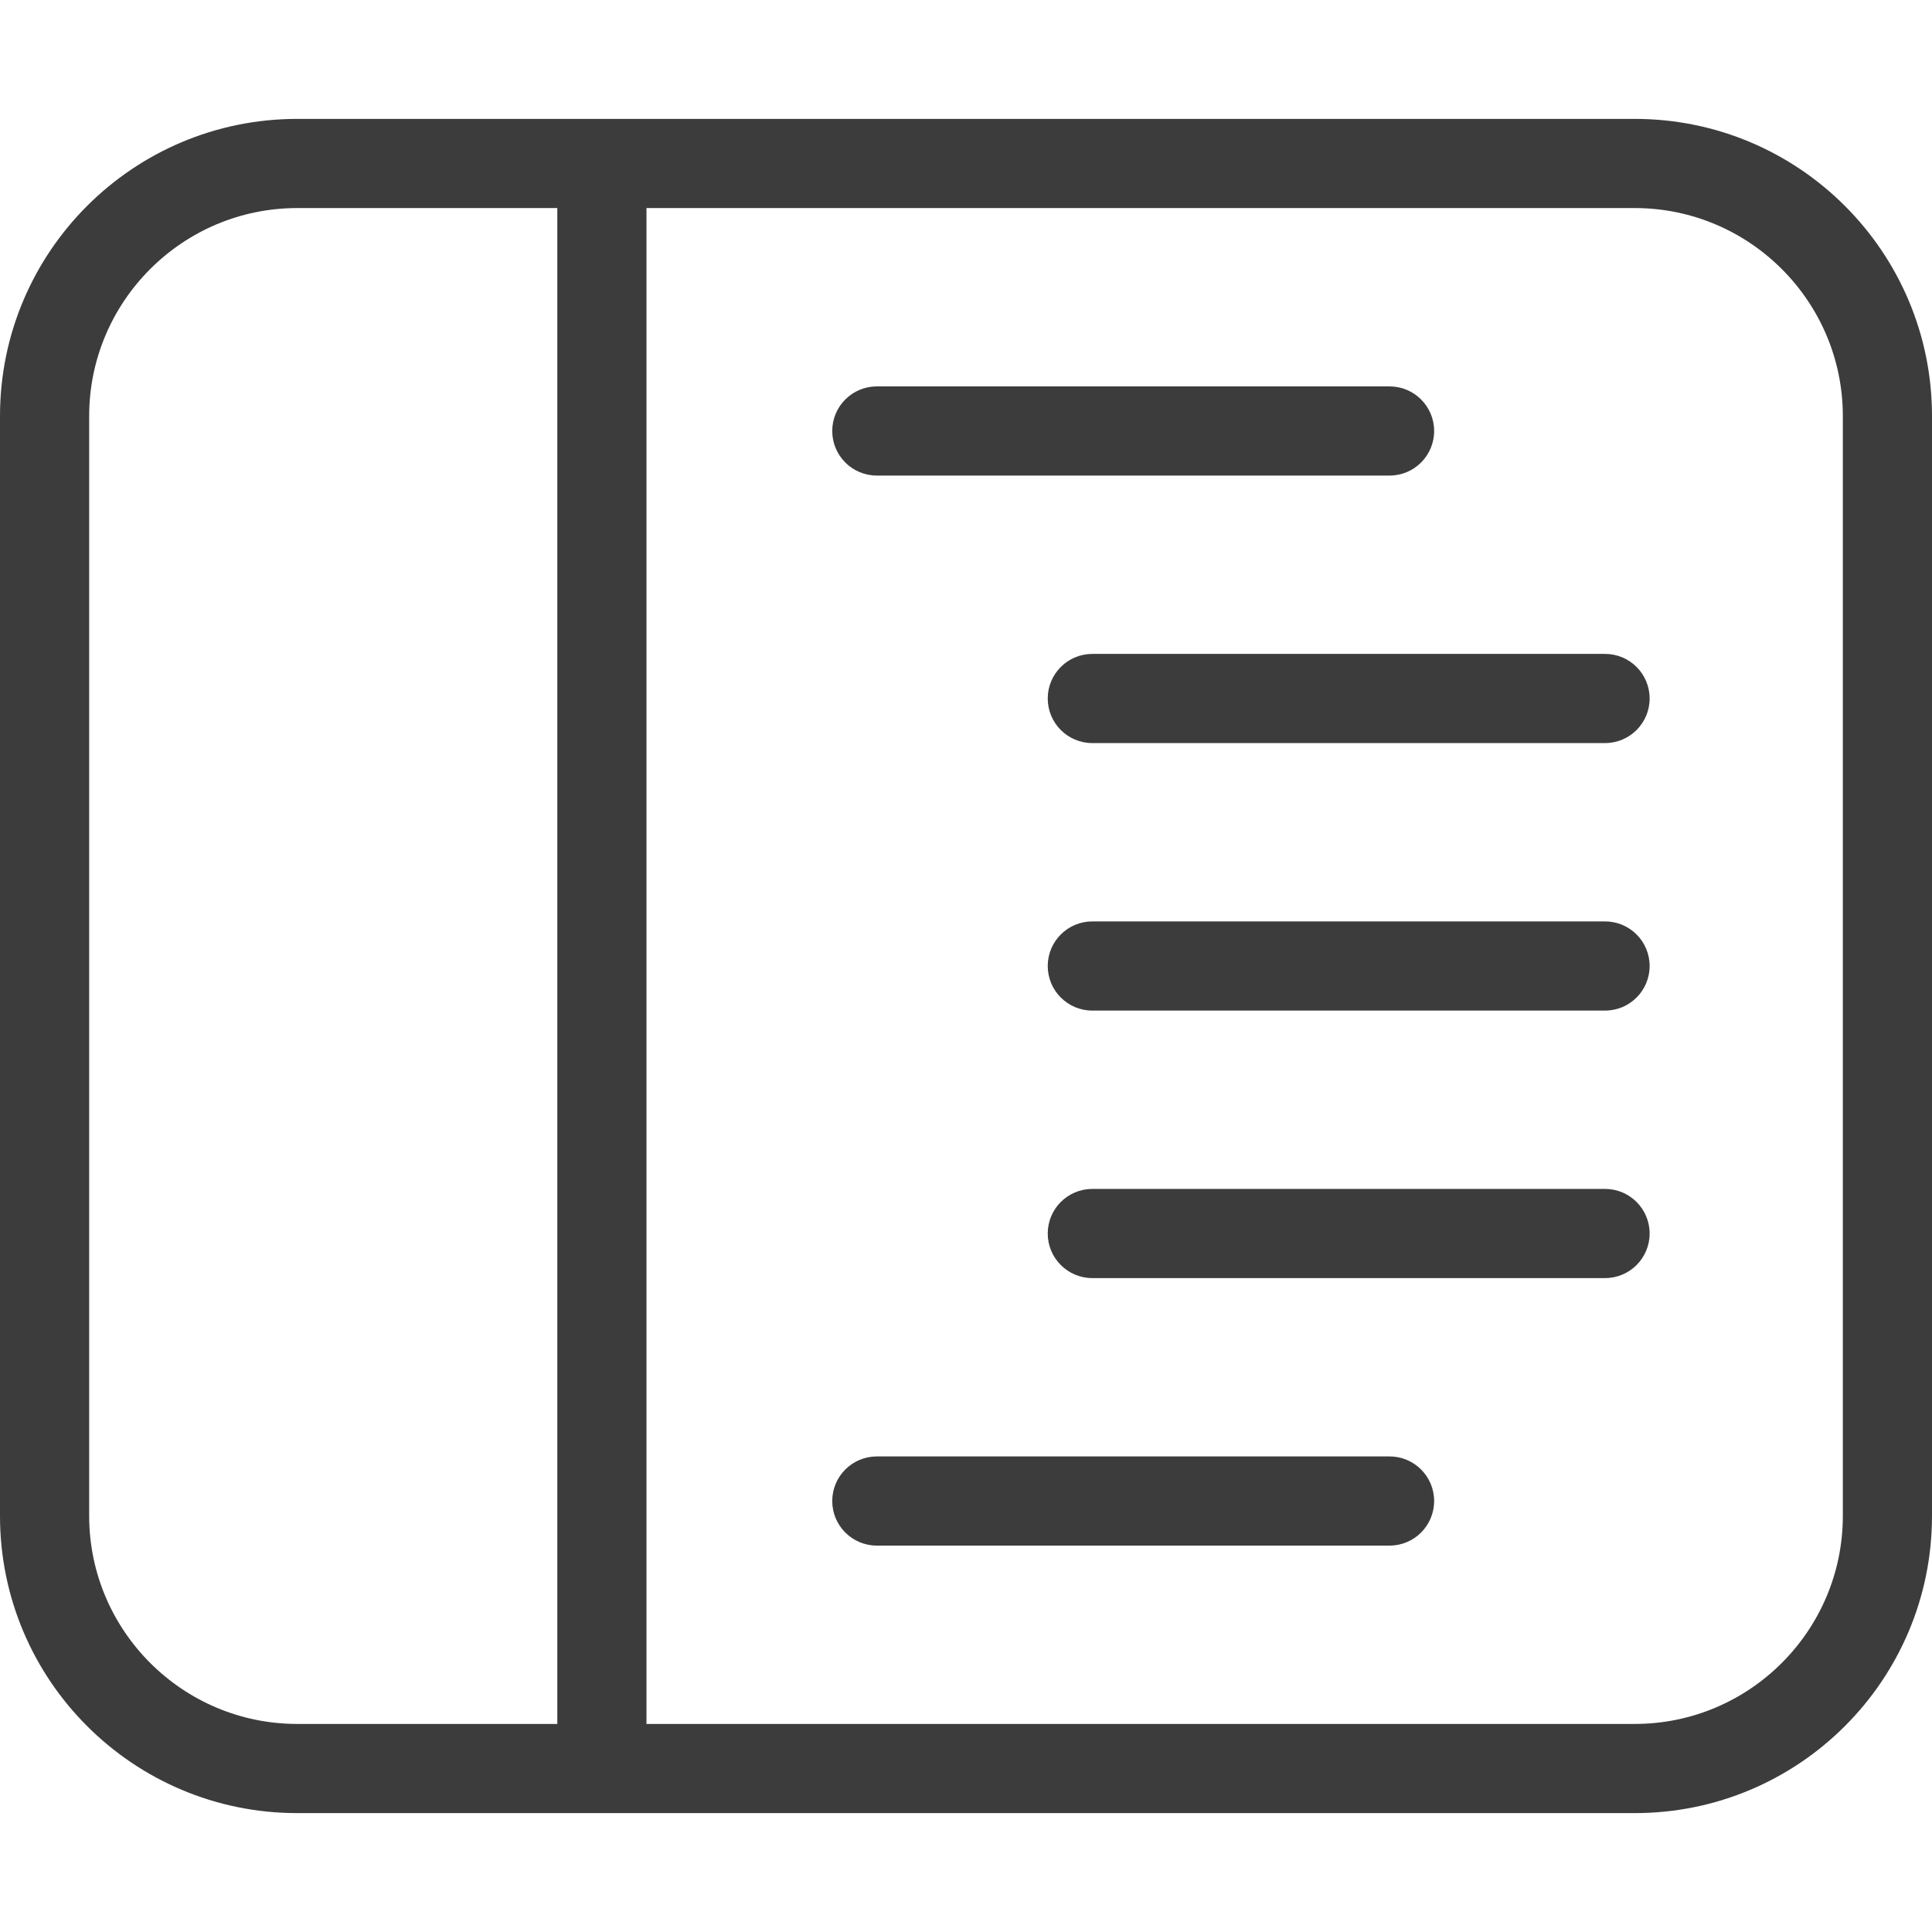
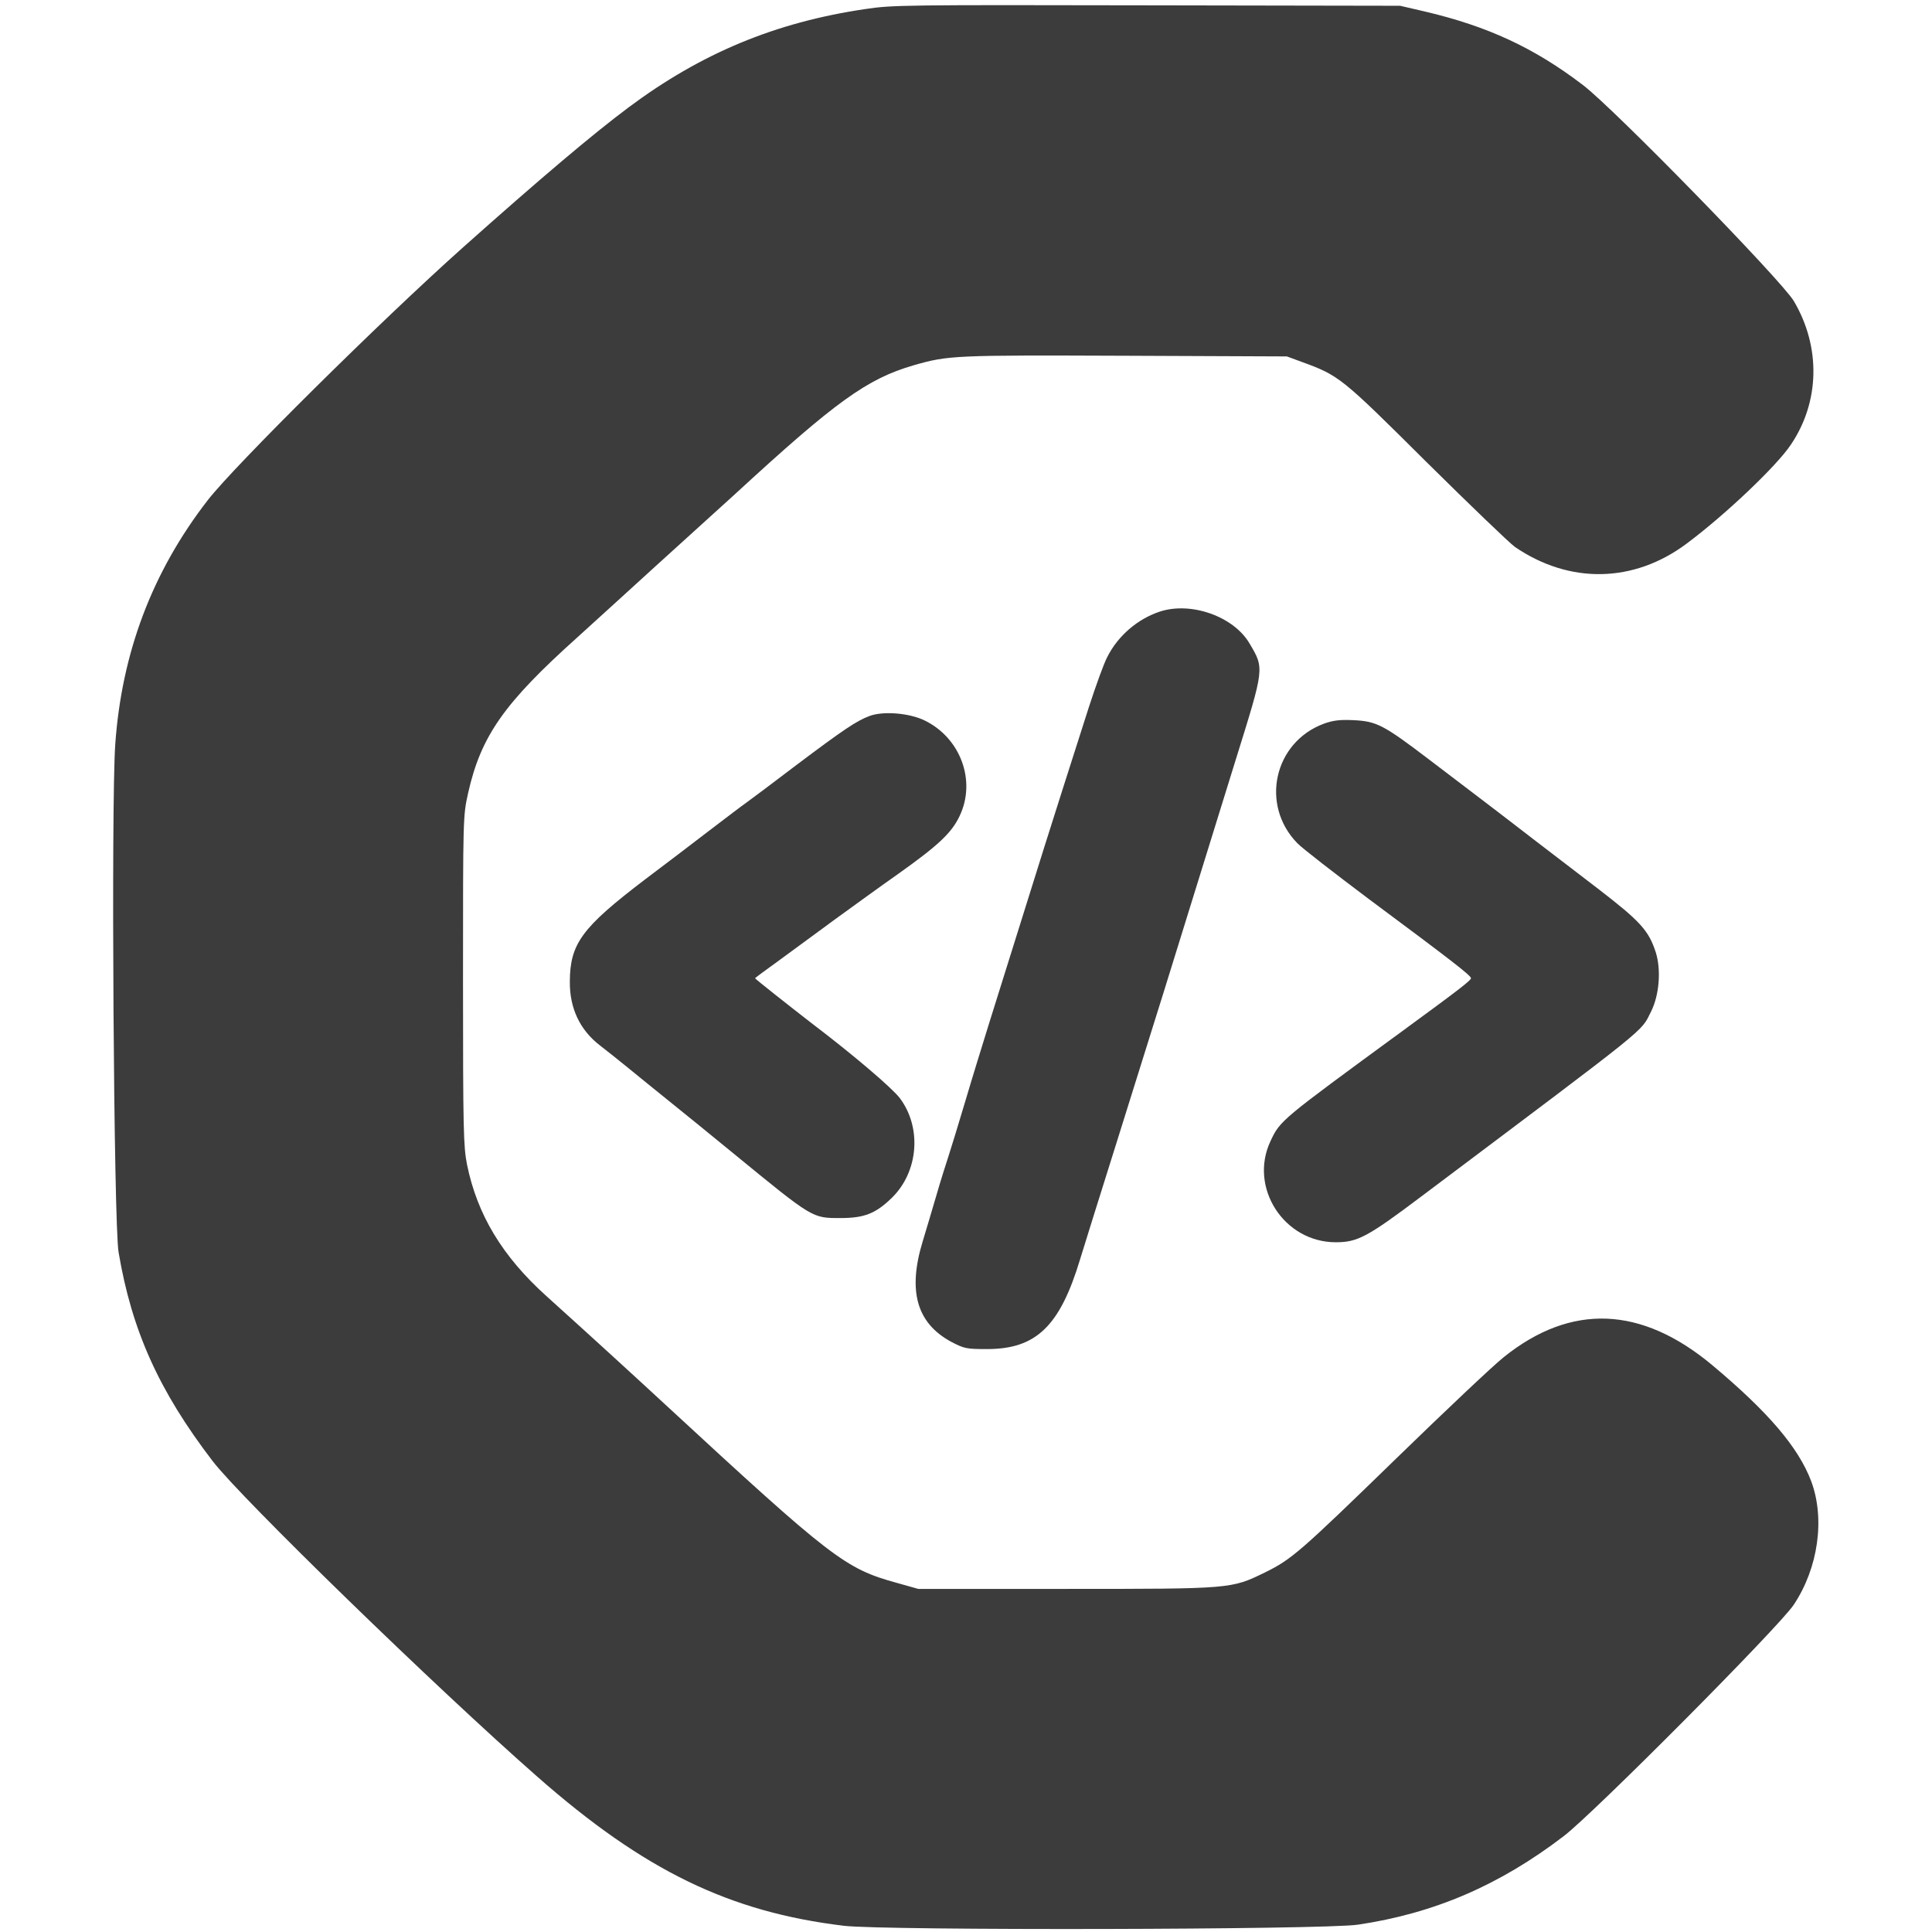
- <svg xmlns="http://www.w3.org/2000/svg" width="260" height="260" viewBox="0 0 260 260" fill="none">
-   <path d="M220 16H40C17.909 16 0 33.909 0 56V204C0 226.091 17.909 244 40 244H220C242.091 244 260 226.091 260 204V56C260 33.909 242.091 16 220 16ZM12 204V56C12 40.561 24.561 28 40 28H75V232H40C24.561 232 12 219.439 12 204ZM248 204C248 219.439 235.439 232 220 232H87V28H220C235.439 28 248 40.561 248 56V204ZM112 58C112 54.686 114.686 52 118 52H187C190.314 52 193 54.686 193 58C193 61.314 190.314 64 187 64H118C114.686 64 112 61.314 112 58ZM193 202C193 205.314 190.314 208 187 208H118C114.686 208 112 205.314 112 202C112 198.686 114.686 196 118 196H187C190.314 196 193 198.686 193 202ZM222 94C222 97.314 219.314 100 216 100H147C143.686 100 141 97.314 141 94C141 90.686 143.686 88 147 88H216C219.314 88 222 90.686 222 94ZM222 130C222 133.314 219.314 136 216 136H147C143.686 136 141 133.314 141 130C141 126.686 143.686 124 147 124H216C219.314 124 222 126.686 222 130ZM222 166C222 169.314 219.314 172 216 172H147C143.686 172 141 169.314 141 166C141 162.686 143.686 160 147 160H216C219.314 160 222 162.686 222 166Z" fill="#3C3C3C" />
+ <svg xmlns="http://www.w3.org/2000/svg" width="260" height="260" viewBox="0 0 870 870" fill="none">
+   <g transform="translate(0,870) scale(0.1,-0.1)">
+     <path fill="#3C3C3C" d="M3895 8659 c-405 -60 -738 -199 -1065 -443 -162 -121 -396 -319 -745 -630 -371 -331 -1031 -985 -1150 -1139 -250 -323 -387 -687 -416 -1099 -19 -272 -7 -2158 15 -2287 59 -351 181 -624 424 -941 128 -167 1004 -1019 1462 -1421 481 -423 865 -609 1380 -671 183 -22 2160 -18 2315 5 343 51 637 177 927 399 135 103 969 942 1035 1041 111 166 142 388 79 557 -58 153 -193 311 -446 523 -319 266 -635 279 -938 36 -48 -38 -267 -245 -487 -459 -432 -420 -469 -452 -589 -511 -152 -74 -148 -74 -896 -74 l-665 0 -96 27 c-233 64 -291 108 -1043 803 -133 123 -335 308 -537 490 -197 178 -310 365 -356 591 -16 81 -18 156 -18 829 0 738 0 740 23 844 58 257 162 405 492 701 52 47 151 137 220 200 69 63 193 176 275 250 82 74 179 162 215 195 453 417 594 519 804 580 156 45 183 46 951 43 l730 -3 65 -24 c170 -62 178 -68 562 -450 196 -194 376 -367 400 -384 246 -168 535 -163 773 15 172 128 405 349 469 445 131 193 136 440 14 647 -55 93 -813 870 -951 974 -219 167 -429 264 -710 330 l-112 26 -1140 2 c-1082 2 -1147 2 -1270 -17z M5223 5946 c-100 -33 -189 -109 -237 -205 -15 -28 -51 -128 -82 -223 -199 -622 -193 -605 -449 -1423 -29 -93 -79 -255 -110 -360 -31 -104 -65 -215 -75 -245 -10 -30 -35 -109 -54 -175 -19 -66 -47 -158 -61 -205 -68 -223 -27 -367 126 -451 61 -32 69 -34 164 -34 221 0 328 103 419 405 19 63 92 295 161 515 166 528 285 911 385 1235 45 146 115 371 155 500 129 414 129 409 62 522 -71 122 -263 190 -404 144z" />
+   </g>
+   <g transform="translate(0,870) scale(0.1,-0.1)">
+     <path fill="#3C3C3C" d="M3916 5476 c-59 -22 -117 -61 -331 -222 -108 -82 -209 -158 -225 -169 -16 -11 -91 -68 -167 -126 -76 -58 -205 -157 -288 -219 -285 -217 -338 -289 -339 -460 -1 -120 45 -218 136 -288 34 -26 91 -72 128 -102 37 -30 120 -98 185 -150 65 -52 195 -158 289 -235 359 -294 353 -290 481 -290 107 0 158 20 231 91 120 117 136 316 36 449 -34 45 -207 193 -398 338 -102 79 -254 199 -254 202 0 1 48 37 108 80 59 43 172 126 252 185 80 58 208 151 285 205 180 128 240 184 276 260 76 158 5 352 -158 431 -68 33 -185 43 -247 20z" />
+   </g>
+   <g transform="translate(0,870) scale(0.1,-0.1)">
+     <path fill="#3C3C3C" d="M5961 5441 c-225 -84 -287 -366 -119 -538 22 -23 167 -135 320 -250 374 -278 462 -346 462 -358 1 -9 -56 -53 -309 -238 -549 -402 -550 -402 -594 -496 -98 -209 61 -455 294 -455 98 0 142 23 385 206 1050 789 986 737 1035 833 37 74 46 188 21 267 -32 98 -69 139 -260 286 -98 75 -231 177 -295 226 -64 50 -159 122 -211 162 -52 40 -167 127 -255 194 -205 156 -236 172 -340 177 -62 3 -92 -1 -134 -16z" />
+   </g>
</svg>
